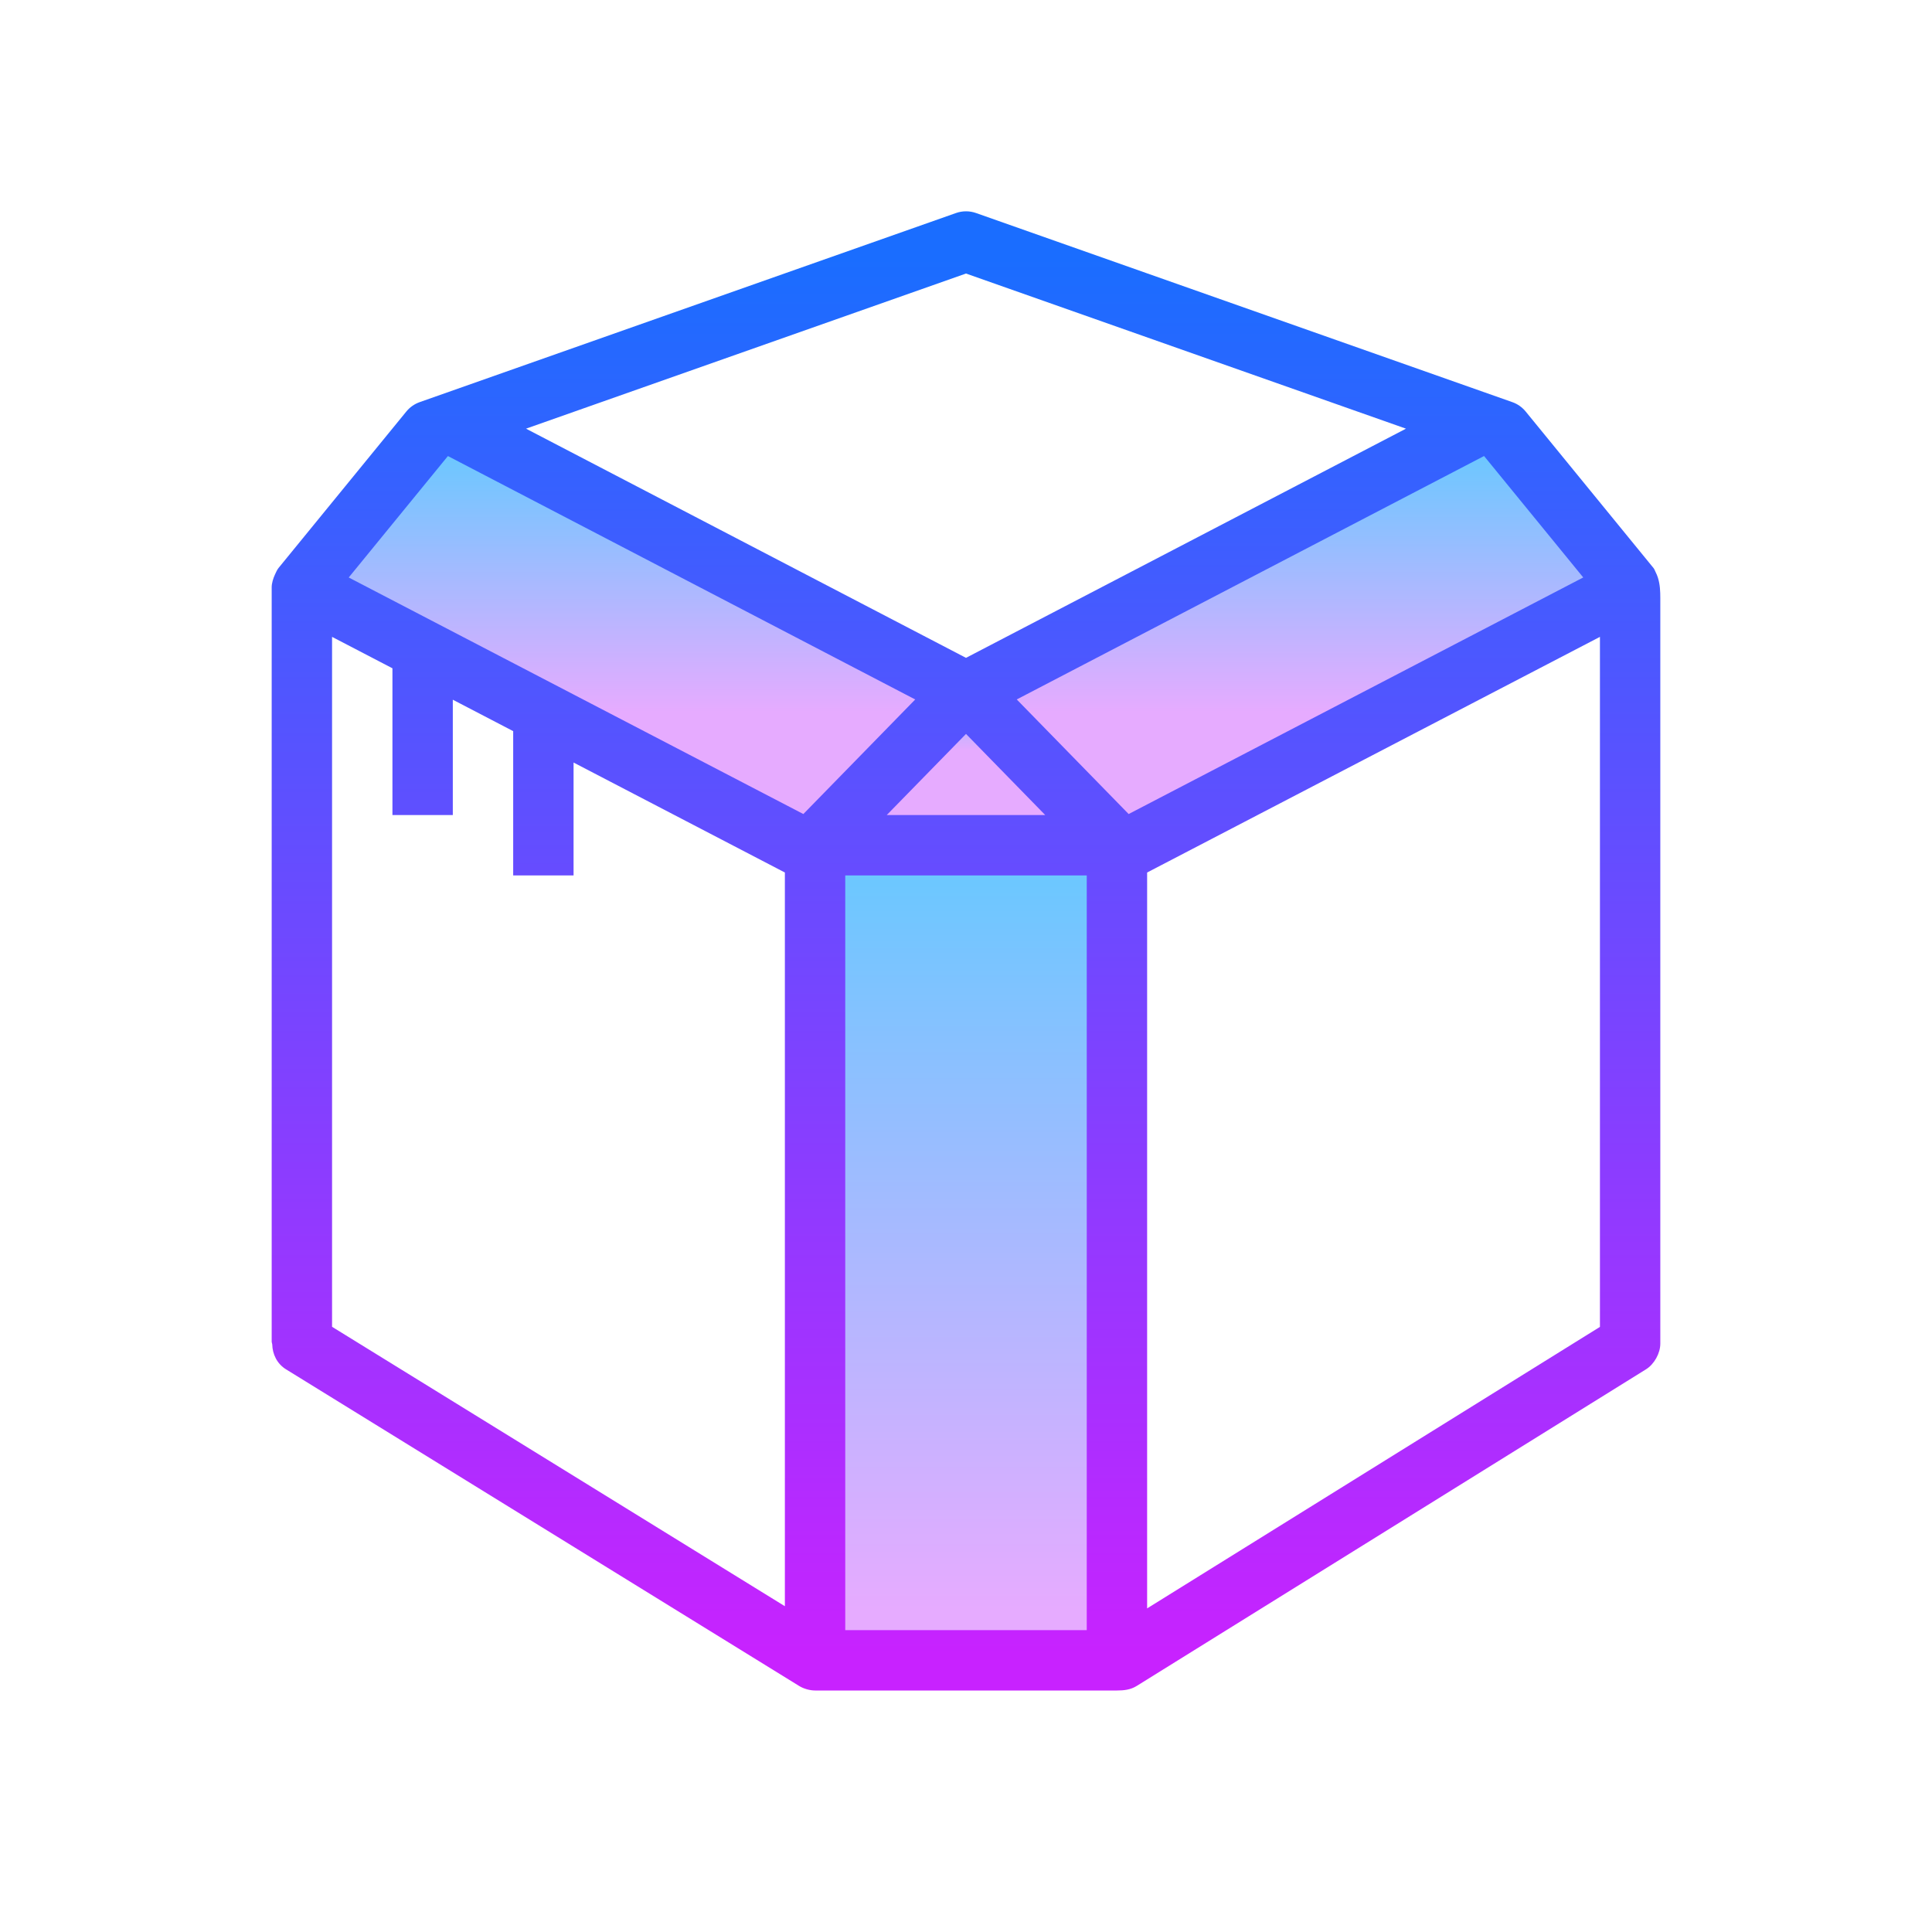
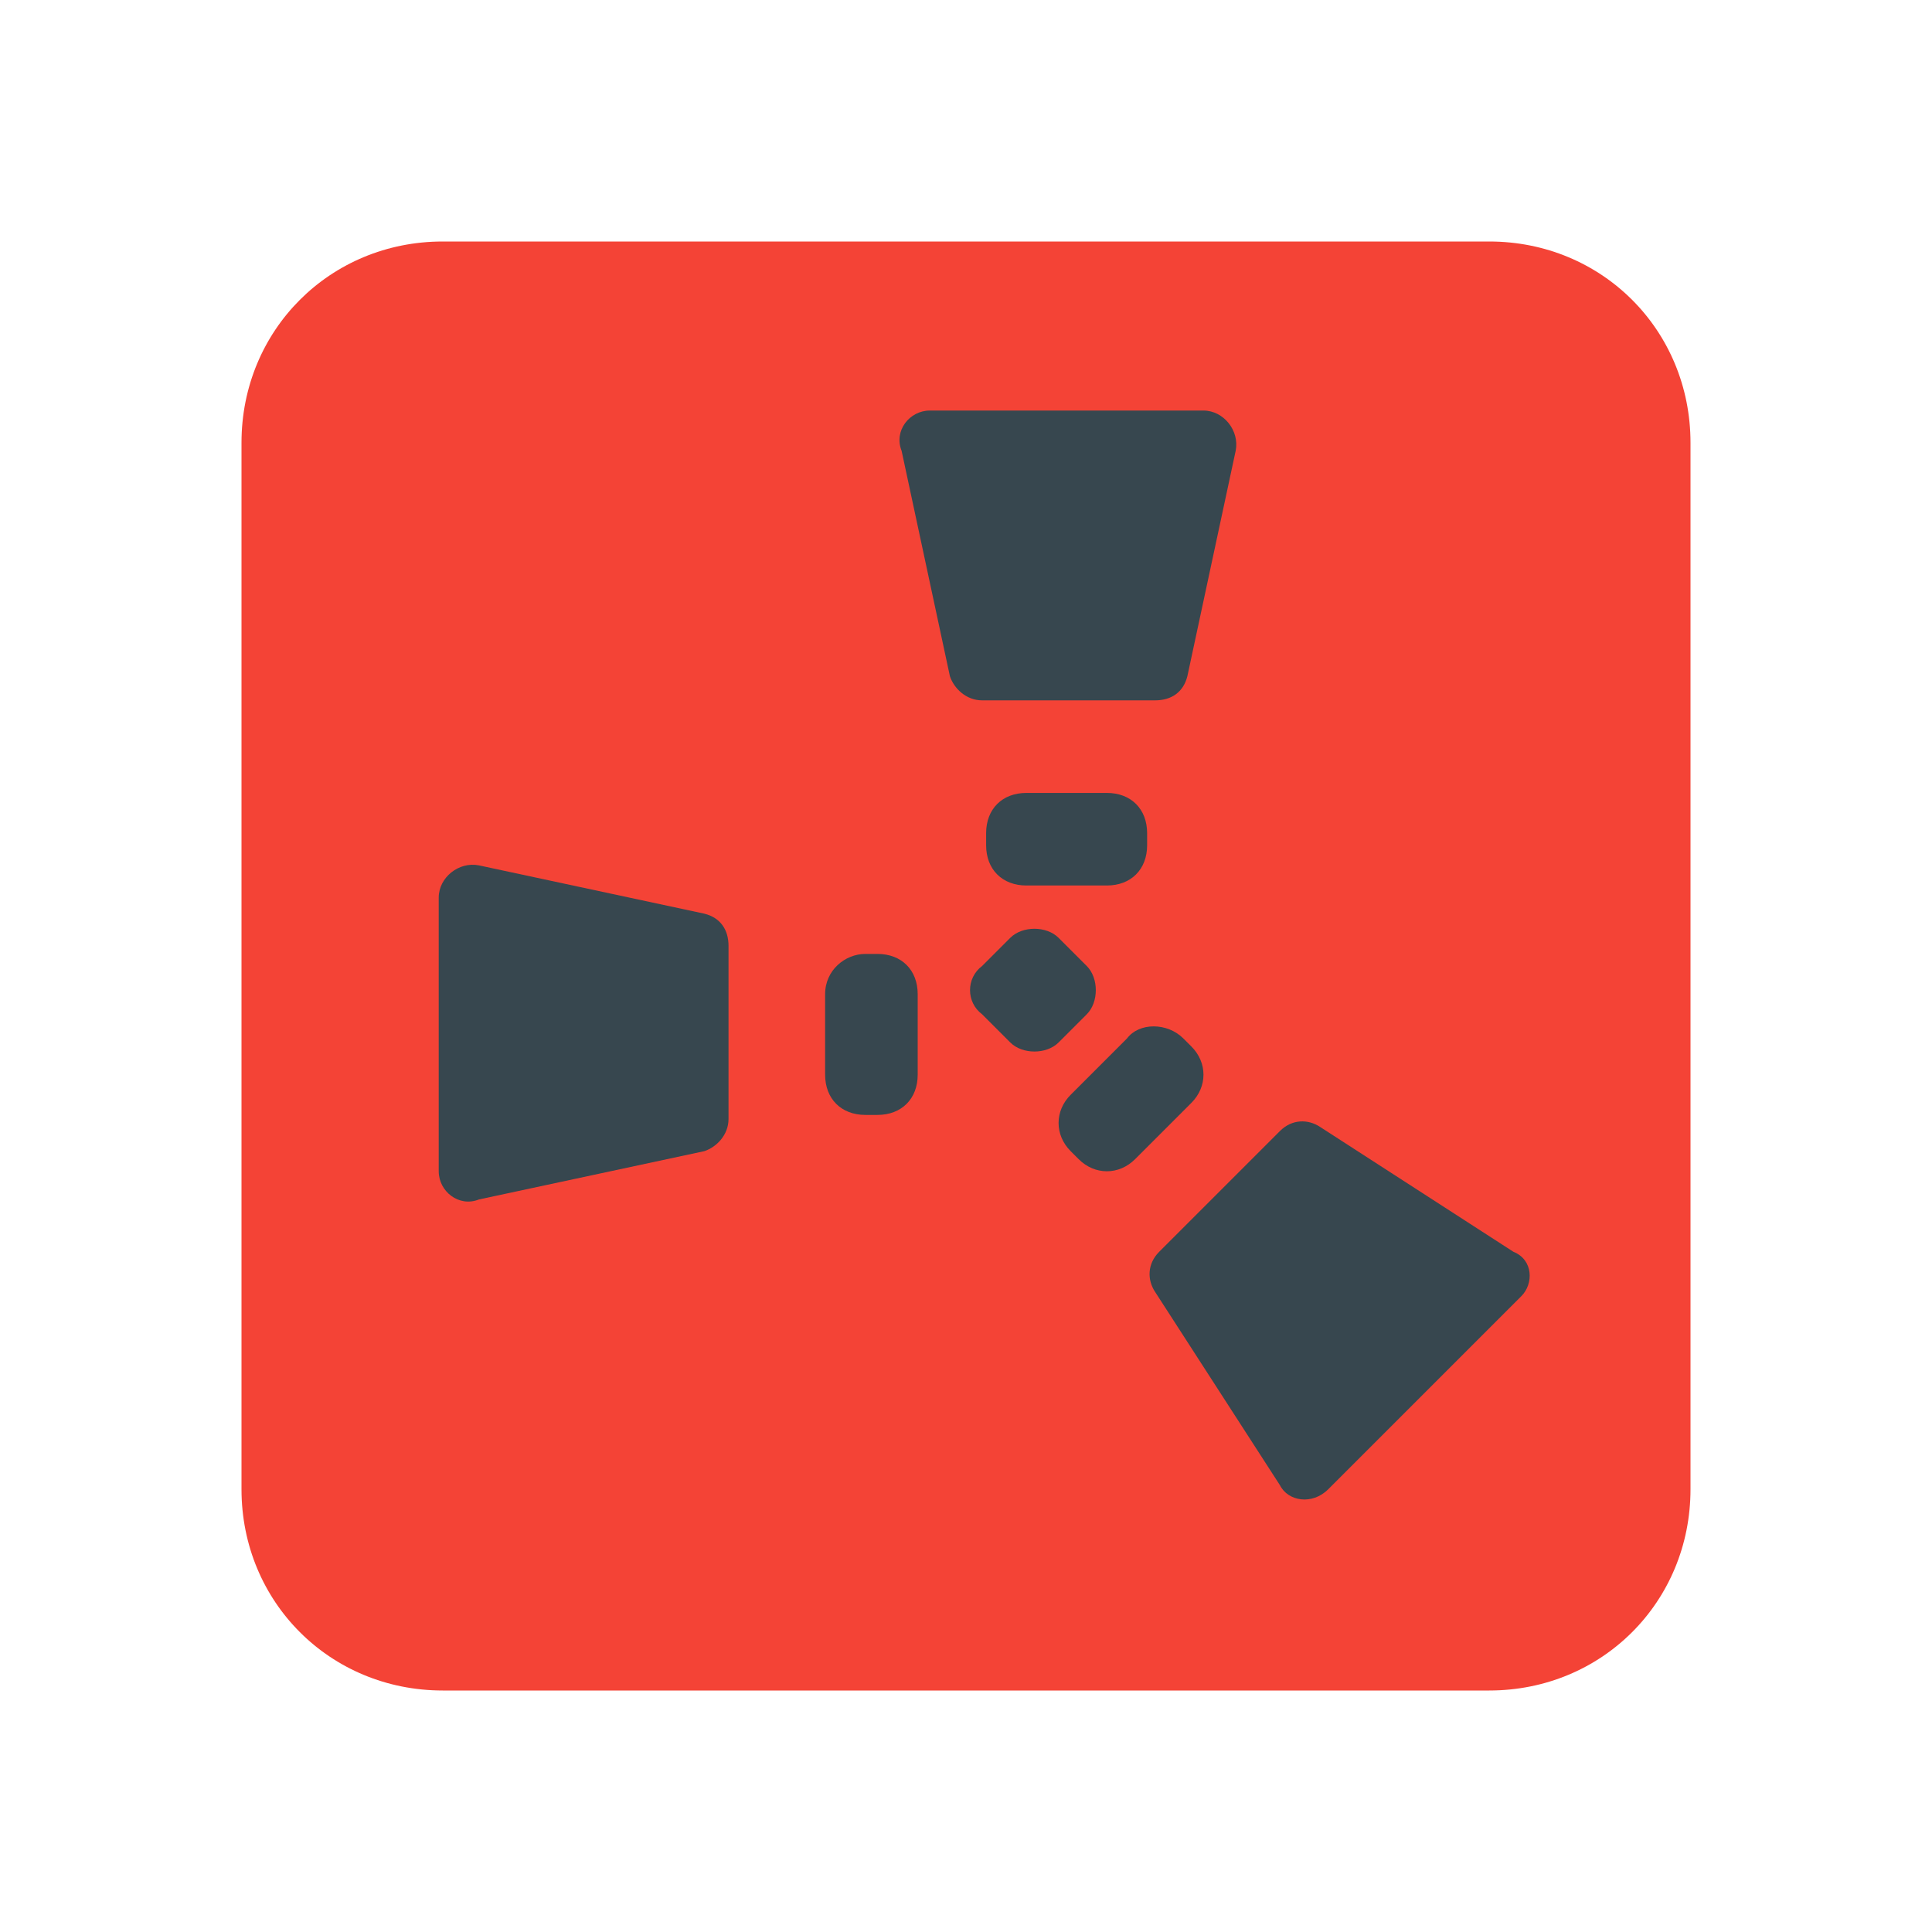
- <svg xmlns="http://www.w3.org/2000/svg" viewBox="0 0 64 64">
-   <linearGradient id="S0JXNALMwfLEk6jyumaEDa" x1="31.925" x2="31.925" y1="29.277" y2="53.296" gradientUnits="userSpaceOnUse">
-     <stop offset="0" stop-color="#6dc7ff" />
-     <stop offset="1" stop-color="#e6abff" />
-   </linearGradient>
-   <rect width="10.149" height="26.408" x="26.851" y="28.296" fill="url(#S0JXNALMwfLEk6jyumaEDa)" />
-   <linearGradient id="S0JXNALMwfLEk6jyumaEDb" x1="31.925" x2="31.925" y1="22.575" y2="24.872" gradientUnits="userSpaceOnUse">
-     <stop offset="0" stop-color="#6dc7ff" />
-     <stop offset="1" stop-color="#e6abff" />
-   </linearGradient>
-   <polygon fill="url(#S0JXNALMwfLEk6jyumaEDb)" points="31.926,23.328 27.817,28.128 36.034,28.128" />
-   <linearGradient id="S0JXNALMwfLEk6jyumaEDc" x1="20.818" x2="20.818" y1="15.17" y2="23.597" gradientUnits="userSpaceOnUse">
-     <stop offset="0" stop-color="#6dc7ff" />
-     <stop offset="1" stop-color="#e6abff" />
-   </linearGradient>
-   <polygon fill="url(#S0JXNALMwfLEk6jyumaEDc)" points="14.685,14.532 10.403,19.659 27,28 31.234,22.919" />
-   <linearGradient id="S0JXNALMwfLEk6jyumaEDd" x1="43.585" x2="43.585" y1="15.17" y2="23.597" gradientUnits="userSpaceOnUse">
-     <stop offset="0" stop-color="#6dc7ff" />
-     <stop offset="1" stop-color="#e6abff" />
-   </linearGradient>
-   <polygon fill="url(#S0JXNALMwfLEk6jyumaEDd)" points="49.718,14.532 54,19.659 37.403,28 33.169,22.919" />
-   <linearGradient id="S0JXNALMwfLEk6jyumaEDe" x1="32" x2="32" y1="8.532" y2="54.846" gradientUnits="userSpaceOnUse">
-     <stop offset="0" stop-color="#1a6dff" />
-     <stop offset="1" stop-color="#c822ff" />
-   </linearGradient>
-   <path fill="url(#S0JXNALMwfLEk6jyumaEDe)" d="M54.965,19.317c-0.023-0.124-0.059-0.246-0.12-0.364c-0.023-0.045-0.039-0.098-0.071-0.137 l-4.235-5.185c-0.116-0.142-0.269-0.25-0.442-0.31L32.333,7.057c-0.215-0.076-0.45-0.076-0.665,0l-17.765,6.264 c-0.173,0.061-0.326,0.168-0.442,0.31l-4.235,5.185c-0.047,0.057-0.088,0.152-0.119,0.22C9.052,19.152,9,19.32,9,19.449v24.992 c0,0.033,0.015,0.06,0.018,0.092c0.008,0.326,0.158,0.644,0.457,0.828c0,0,16.989,10.483,17,10.49C26.623,55.942,26.827,56,27,56 c0,0,9.98,0,10,0c0.233,0,0.451-0.024,0.655-0.151c0,0,16.862-10.483,16.873-10.49C54.797,45.192,55,44.83,55,44.51 c0-0.019,0-0.167,0-0.222c0-0.089,0-24.182,0-24.308C55,19.76,55.005,19.535,54.965,19.317z M32,9.061L46.575,14.2L32,21.792 L17.425,14.2L32,9.061z M34.625,27h-5.251L32,24.312L34.625,27z M26,53.208l-15-9.256V21.097l2,1.041V27h2v-3.821l2,1.041V29h2 v-3.74l7,3.643V53.208z M26.612,26.966L19,23.006V23h-0.011l-7.437-3.87l3.28-4.016l0.011-0.004l15.475,8.061L26.612,26.966z M36,54 h-8V29h8V54z M37.388,26.966l-3.707-3.796l15.475-8.061l0.011,0.004l3.28,4.016L37.388,26.966z M53,43.955L38,53.28V28.903l15-7.806 V43.955z" />
+ <svg xmlns="http://www.w3.org/2000/svg" viewBox="0 0 48 48">
+   <path id="Layer_1" fill="#f44336" d="M42,37c0,2.8-2.2,5-5,5H11c-2.8,0-5-2.2-5-5V11c0-2.8,2.2-5,5-5h26c2.8,0,5,2.2,5,5V37z" />
+   <g id="Layer_7">
+     <path fill="#37474f" d="M10.9,29.1v-6.8c0-0.5,0.5-0.9,1-0.8l5.6,1.2c0.4,0.1,0.6,0.4,0.6,0.8v4.3c0,0.4-0.3,0.7-0.6,0.8l-5.6,1.2 C11.4,30,10.9,29.6,10.9,29.1z" />
+     <path fill="#37474f" d="M23.1,10.2h6.8c0.5,0,0.9,0.5,0.8,1l-1.2,5.6c-0.1,0.4-0.4,0.6-0.8,0.6h-4.3c-0.4,0-0.7-0.3-0.8-0.6 l-1.2-5.6C22.2,10.7,22.6,10.2,23.1,10.2z" />
+     <path fill="#37474f" d="M37.8,32.2L33,37c-0.4,0.4-1,0.3-1.2-0.1l-3.1-4.8c-0.2-0.3-0.2-0.7,0.1-1l3-3c0.3-0.3,0.7-0.3,1-0.1 l4.8,3.1C38.1,31.3,38.1,31.9,37.8,32.2z" />
+     <path fill="#37474f" d="M24.4,25.2l0.7,0.7c0.3,0.3,0.9,0.3,1.2,0l0.7-0.7c0.3-0.3,0.3-0.9,0-1.2l-0.7-0.7c-0.3-0.3-0.9-0.3-1.2,0 L24.4,24C24,24.3,24,24.9,24.4,25.2z" />
+     <path fill="#37474f" d="M25.5,22h2c0.6,0,1-0.4,1-1v-0.3c0-0.6-0.4-1-1-1h-2c-0.6,0-1,0.4-1,1V21C24.5,21.6,24.9,22,25.5,22z" />
+     <path fill="#37474f" d="M20.5,24.7v2c0,0.6,0.4,1,1,1h0.3c0.6,0,1-0.4,1-1v-2c0-0.6-0.4-1-1-1h-0.3C21,23.7,20.5,24.1,20.5,24.7z" />
+     <path fill="#37474f" d="M28,25.8l-1.4,1.4c-0.4,0.4-0.4,1,0,1.4l0.2,0.2c0.4,0.4,1,0.4,1.4,0l1.4-1.4c0.4-0.4,0.4-1,0-1.4l-0.2-0.2 C29,25.4,28.3,25.4,28,25.8z" />
+   </g>
</svg>
